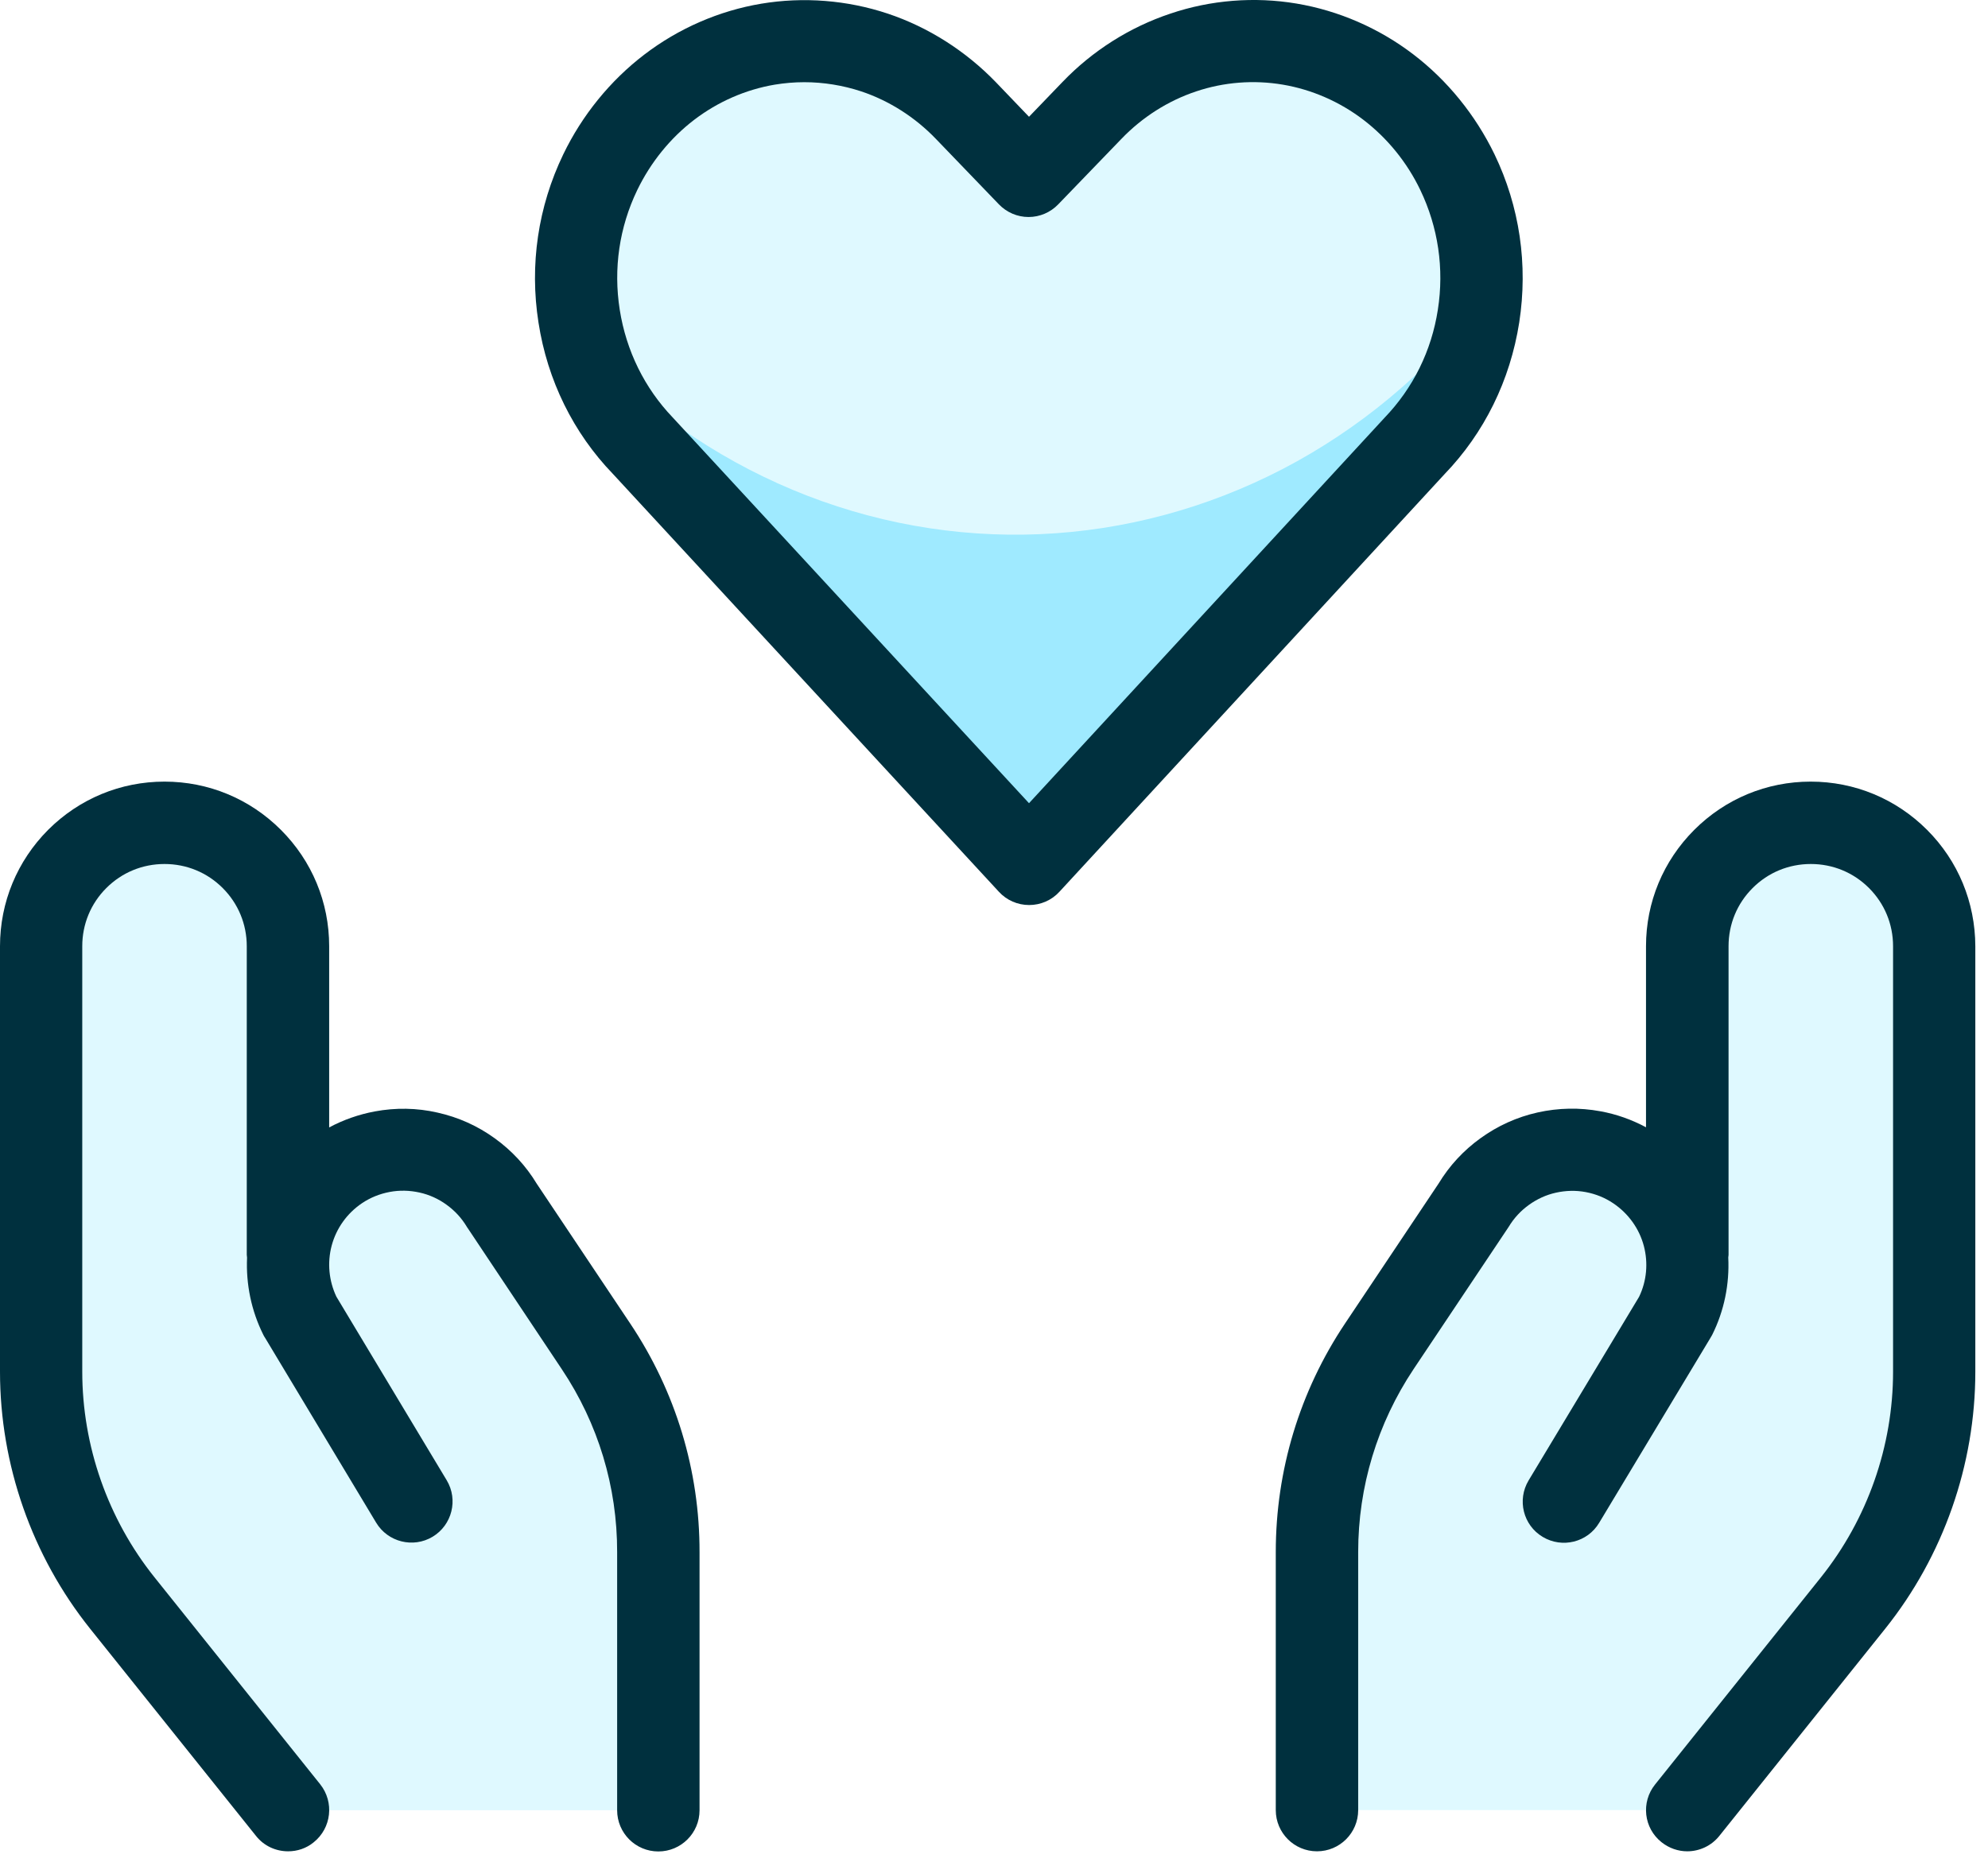
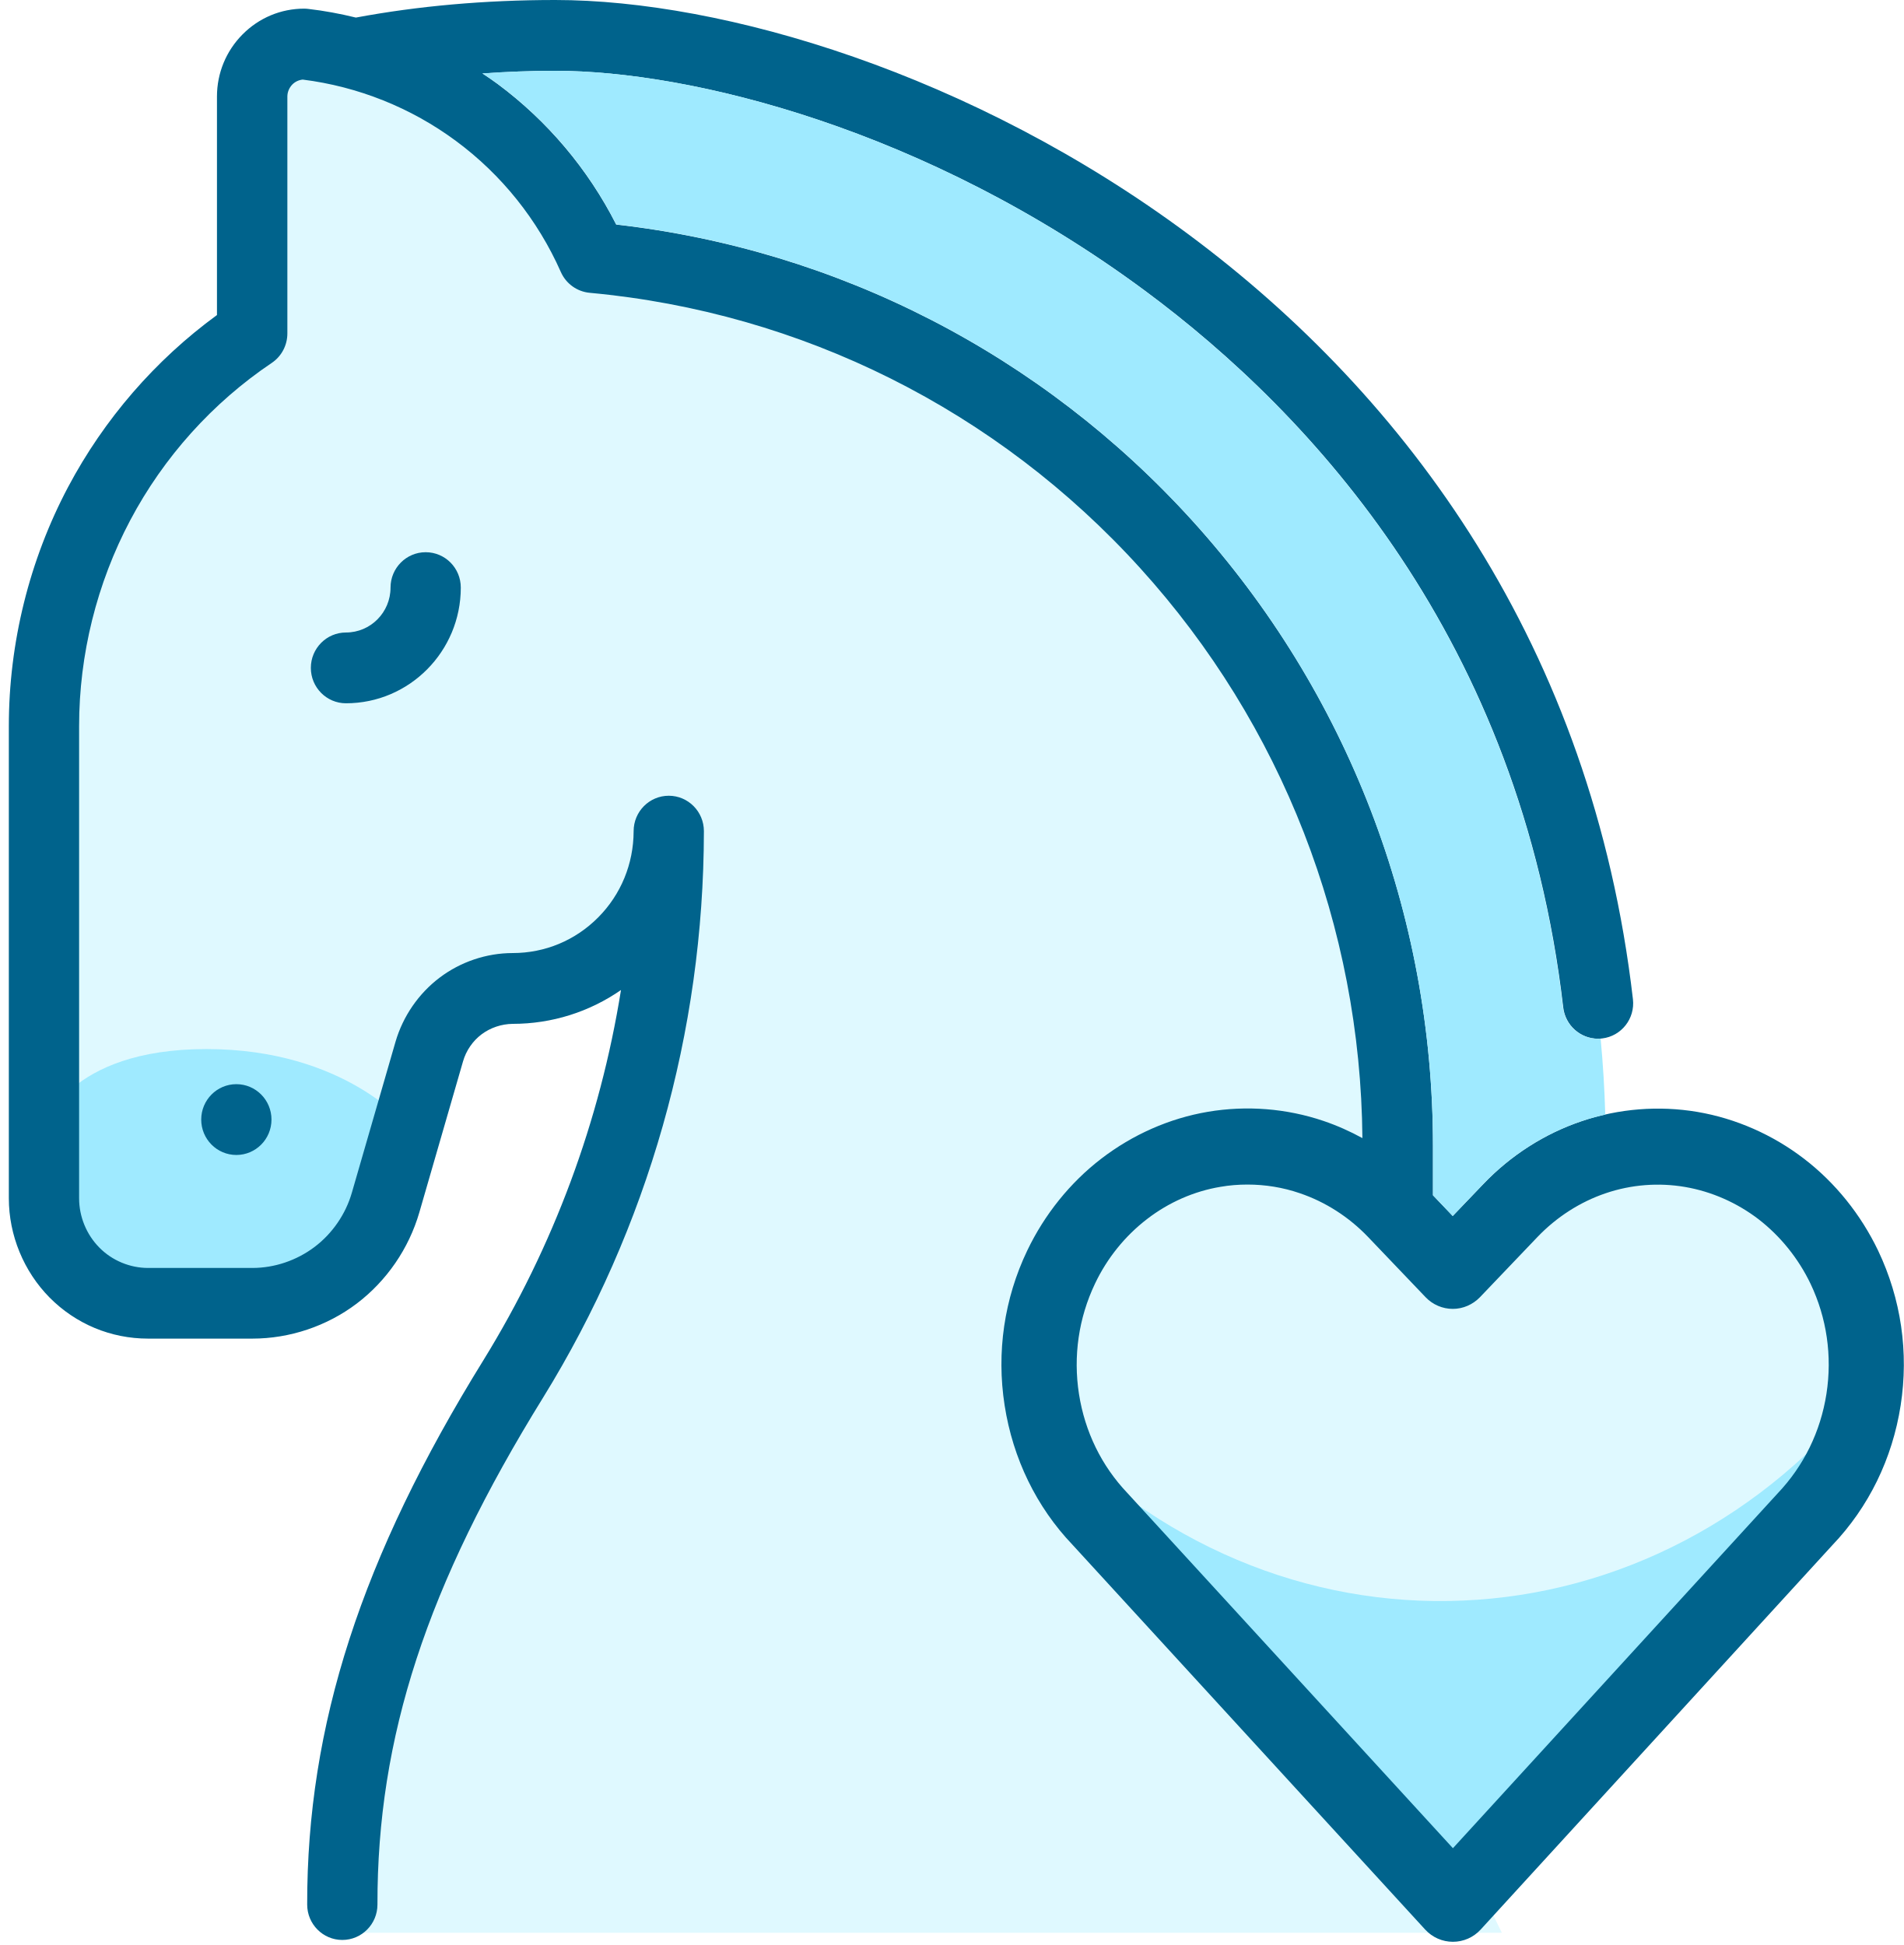
- <svg xmlns="http://www.w3.org/2000/svg" width="138" height="129" viewBox="0 0 138 129" fill="none">
-   <path d="M125.69 57.127C123.42 57.127 121.24 58.027 119.63 59.637C118.02 61.247 117.12 63.427 117.12 65.697V87.117V87.177C116.99 85.487 116.32 83.877 115.21 82.587C114.1 81.297 112.61 80.397 110.96 80.007C109.3 79.617 107.57 79.777 106.01 80.437C104.45 81.107 103.14 82.257 102.27 83.717L95.75 93.497C92.93 97.727 91.42 102.697 91.43 107.777V125.677H117.14L128.65 111.297C132.3 106.737 134.28 101.077 134.28 95.237V65.697C134.28 64.567 134.06 63.457 133.63 62.417C133.2 61.377 132.57 60.437 131.77 59.637C130.97 58.837 130.03 58.207 128.99 57.777C127.93 57.347 126.81 57.127 125.69 57.127Z" fill="#DFF9FF" />
-   <path d="M41.38 93.497L34.85 83.717C33.98 82.257 32.67 81.107 31.11 80.437C29.55 79.767 27.81 79.617 26.16 80.007C24.5 80.397 23.02 81.297 21.91 82.587C20.8 83.877 20.13 85.487 20 87.177V87.117V65.697C20 63.427 19.1 61.247 17.49 59.637C15.88 58.027 13.7 57.127 11.43 57.127C9.16 57.127 6.98 58.027 5.37 59.637C3.76 61.247 2.86 63.427 2.86 65.697V95.247C2.86 101.087 4.85 106.747 8.49 111.307L20 125.687H45.7V107.767C45.71 102.687 44.2 97.717 41.38 93.497Z" fill="#DFF9FF" />
-   <path d="M43.75 91.898L37.26 82.188C36.51 80.948 35.53 79.888 34.35 79.038C33.15 78.168 31.81 77.568 30.37 77.248C28.93 76.918 27.46 76.898 26.01 77.168C24.9 77.378 23.84 77.748 22.85 78.278V65.698C22.85 62.648 21.66 59.778 19.5 57.618C17.34 55.458 14.47 54.268 11.42 54.268C8.37 54.268 5.5 55.458 3.34 57.618C1.19 59.778 0 62.648 0 65.698V95.238C0 101.698 2.22 108.038 6.26 113.088L17.77 127.468C18.33 128.178 19.16 128.538 20 128.538C20.63 128.538 21.26 128.338 21.78 127.908C23.01 126.918 23.21 125.128 22.23 123.888L10.72 109.508C7.49 105.468 5.71 100.398 5.71 95.228V65.698C5.71 64.168 6.3 62.738 7.38 61.658C8.46 60.578 9.89 59.988 11.42 59.988C12.95 59.988 14.38 60.578 15.46 61.658C16.54 62.738 17.13 64.168 17.13 65.698V87.118C17.13 87.188 17.15 87.258 17.15 87.318C17.07 89.158 17.44 90.998 18.28 92.678C18.31 92.748 18.35 92.808 18.39 92.868L26.11 105.718C26.92 107.068 28.68 107.508 30.03 106.698C31.38 105.888 31.82 104.128 31.01 102.778L23.35 90.028C22.83 88.928 22.71 87.678 23.02 86.498C23.34 85.288 24.09 84.238 25.13 83.538C25.71 83.148 26.36 82.888 27.05 82.758C27.74 82.628 28.44 82.648 29.12 82.798C29.8 82.948 30.44 83.238 31 83.648C31.57 84.058 32.04 84.568 32.4 85.168C32.42 85.208 32.45 85.248 32.48 85.288L39 95.068C41.52 98.838 42.85 103.228 42.84 107.768V125.688C42.84 127.268 44.12 128.548 45.7 128.548C47.28 128.548 48.56 127.268 48.56 125.688V107.778C48.57 102.098 46.9 96.608 43.75 91.898Z" fill="#00303E" />
-   <path d="M133.77 57.618C131.61 55.458 128.74 54.268 125.69 54.268C122.64 54.268 119.77 55.458 117.61 57.618C115.45 59.778 114.26 62.648 114.26 65.698V78.268C113.27 77.738 112.21 77.358 111.1 77.158C109.65 76.888 108.18 76.918 106.74 77.238C105.3 77.558 103.96 78.168 102.77 79.028C101.59 79.878 100.61 80.938 99.86 82.178L93.37 91.888C90.22 96.598 88.56 102.088 88.56 107.758V125.678C88.56 127.258 89.84 128.538 91.42 128.538C93 128.538 94.28 127.258 94.28 125.678V107.758C94.28 103.218 95.61 98.838 98.12 95.068L104.65 85.298C104.68 85.258 104.7 85.218 104.73 85.178C105.09 84.578 105.56 84.068 106.13 83.658C106.7 83.248 107.33 82.958 108.01 82.808C108.69 82.658 109.39 82.638 110.08 82.768C110.77 82.898 111.41 83.158 111.99 83.548C113.03 84.248 113.79 85.298 114.11 86.508C114.42 87.688 114.31 88.938 113.78 90.038L106.11 102.788C105.3 104.138 105.73 105.898 107.09 106.708C108.44 107.518 110.2 107.088 111.01 105.728L118.74 92.878C118.78 92.818 118.81 92.748 118.85 92.688C119.69 91.008 120.06 89.158 119.97 87.308C119.97 87.248 119.99 87.188 119.99 87.128V65.698C119.99 64.168 120.58 62.738 121.66 61.658C122.74 60.578 124.17 59.988 125.7 59.988C127.23 59.988 128.66 60.578 129.74 61.658C130.82 62.738 131.41 64.168 131.41 65.698V95.238C131.41 100.408 129.63 105.478 126.4 109.518L114.89 123.898C113.9 125.128 114.1 126.928 115.34 127.908C115.87 128.328 116.5 128.538 117.12 128.538C117.96 128.538 118.79 128.168 119.35 127.468L130.86 113.088C134.9 108.038 137.12 101.698 137.12 95.238V65.698C137.11 62.648 135.93 59.778 133.77 57.618Z" fill="#00303E" />
-   <path d="M71.44 59.988L44.64 30.968C42.29 28.528 40.74 25.378 40.2 21.958C39.67 18.548 40.18 15.048 41.67 11.958C42.79 9.628 44.43 7.608 46.46 6.058C48.48 4.518 50.83 3.488 53.31 3.068C55.79 2.648 58.33 2.848 60.72 3.648C63.11 4.448 65.28 5.828 67.06 7.678L71.43 12.218L75.8 7.678C77.58 5.838 79.75 4.458 82.14 3.648C84.53 2.848 87.07 2.648 89.54 3.068C92.02 3.488 94.36 4.508 96.39 6.058C98.41 7.598 100.05 9.628 101.18 11.958C102.67 15.048 103.18 18.548 102.65 21.958C102.12 25.368 100.57 28.518 98.22 30.968L71.44 59.988Z" fill="#9FEAFF" />
-   <path d="M101.22 12.178C100.1 9.808 98.45 7.748 96.43 6.168C94.41 4.598 92.06 3.558 89.58 3.128C87.1 2.698 84.56 2.908 82.17 3.718C79.78 4.538 77.61 5.938 75.83 7.818L71.45 12.448L67.07 7.818C64.62 5.198 61.42 3.498 57.96 2.998C54.51 2.498 50.99 3.218 47.96 5.048C44.93 6.878 42.56 9.708 41.21 13.108C39.86 16.508 39.62 20.278 40.51 23.848C44.62 28.268 49.57 31.728 55.02 34.008C60.48 36.288 66.32 37.338 72.18 37.088C78.04 36.838 83.79 35.288 89.05 32.558C94.31 29.818 98.98 25.948 102.74 21.188C103.05 18.098 102.52 14.978 101.22 12.178Z" fill="#DFF9FF" />
-   <path d="M71.44 62.837C70.64 62.837 69.88 62.507 69.34 61.917L42.54 32.897C39.8 30.057 38 26.407 37.38 22.397C36.75 18.387 37.35 14.347 39.1 10.717C40.41 7.997 42.36 5.597 44.73 3.787C47.11 1.967 49.92 0.747 52.84 0.257C55.77 -0.233 58.81 0.007 61.63 0.947C64.44 1.887 67.03 3.537 69.12 5.697L71.43 8.107L73.75 5.697C75.83 3.527 78.42 1.887 81.24 0.947C84.04 -0.003 87.08 -0.243 90 0.247C92.92 0.737 95.73 1.957 98.11 3.777C100.48 5.587 102.42 7.987 103.74 10.707C105.49 14.337 106.08 18.377 105.46 22.387C104.83 26.407 103.04 30.057 100.26 32.937L73.54 61.917C73 62.507 72.24 62.837 71.44 62.837ZM55.83 5.707C55.14 5.707 54.45 5.767 53.78 5.877C51.77 6.217 49.84 7.057 48.19 8.317C46.53 9.587 45.17 11.267 44.24 13.187C42.99 15.777 42.57 18.647 43.02 21.507C43.47 24.357 44.74 26.937 46.69 28.977L71.43 55.767L96.1 29.017C98.1 26.937 99.37 24.357 99.81 21.507C100.26 18.647 99.83 15.767 98.59 13.187C97.67 11.267 96.3 9.587 94.64 8.317C92.99 7.057 91.06 6.217 89.05 5.877C87.04 5.537 84.96 5.697 83.03 6.347C81.08 6.997 79.29 8.137 77.84 9.647L73.46 14.187C72.92 14.747 72.18 15.067 71.4 15.067C70.62 15.067 69.88 14.747 69.34 14.187L64.97 9.647C63.52 8.137 61.73 6.997 59.79 6.347C58.52 5.927 57.17 5.707 55.83 5.707Z" fill="#00303E" />
+ <svg xmlns="http://www.w3.org/2000/svg" width="184" height="188" viewBox="0 0 184 188" fill="none">
+   <path d="M34.442 186.815H145.145C138.531 173.471 135.082 158.772 135.082 143.854V110.748C135.082 89.233 127.109 68.513 112.713 52.623C98.316 36.734 78.555 26.852 57.3 24.895C54.828 19.311 50.957 14.467 46.068 10.854C41.178 7.24 35.433 4.955 29.403 4.257C28.072 4.257 26.782 4.791 25.845 5.749C24.908 6.693 24.364 7.993 24.364 9.334V32.231C18.171 36.405 13.092 42.044 9.588 48.668C6.084 55.292 4.25 62.682 4.25 70.182V115.825C4.25 118.521 5.309 121.094 7.197 122.997C9.085 124.899 11.638 125.967 14.314 125.967H24.378C27.284 125.967 30.109 125.022 32.432 123.257C34.754 121.505 36.452 119.028 37.267 116.222L41.491 101.619C41.993 99.867 43.066 98.321 44.506 97.226C45.959 96.131 47.725 95.529 49.531 95.529C53.538 95.529 57.381 93.928 60.206 91.067C63.031 88.221 64.634 84.347 64.634 80.31C64.62 99.019 59.419 117.358 49.612 133.234C39.671 149.315 34.415 167.887 34.442 186.815Z" fill="#DFF9FF" />
+   <path d="M4.25 108.886V115.811C4.25 118.507 5.309 121.08 7.197 122.983C9.085 124.885 11.638 125.953 14.314 125.953H24.378C27.284 125.953 30.109 125.008 32.432 123.243C34.754 121.491 36.452 119.014 37.267 116.208L39.386 108.872C39.386 108.872 33.437 101.4 19.95 101.4C6.464 101.4 4.25 108.886 4.25 108.886Z" fill="#9FEAFF" />
+   <path d="M41.138 53.376C39.264 53.376 37.743 54.908 37.743 56.797C37.743 59.192 35.814 61.136 33.437 61.136C31.563 61.136 30.042 62.668 30.042 64.557C30.042 66.446 31.563 67.978 33.437 67.978C39.563 67.978 44.534 62.956 44.534 56.797C44.534 54.895 43.012 53.376 41.138 53.376Z" fill="#00638C" />
+   <path d="M22.843 111.637C24.718 111.637 26.238 110.105 26.238 108.215C26.238 106.326 24.718 104.794 22.843 104.794C20.967 104.794 19.447 106.326 19.447 108.215C19.447 110.105 20.967 111.637 22.843 111.637Z" fill="#00638C" />
+   <path d="M140.433 184.036L106.343 146.837C103.355 143.703 101.372 139.666 100.693 135.286C100.014 130.907 100.666 126.432 102.567 122.463C103.993 119.479 106.085 116.879 108.652 114.894C111.219 112.91 114.207 111.596 117.357 111.062C120.508 110.528 123.741 110.788 126.783 111.815C129.825 112.841 132.582 114.607 134.837 116.975L140.405 122.805L145.974 116.975C148.228 114.607 150.999 112.841 154.028 111.815C157.07 110.788 160.289 110.528 163.453 111.062C166.604 111.596 169.592 112.91 172.159 114.894C174.726 116.879 176.818 119.465 178.244 122.463C180.132 126.418 180.797 130.907 180.118 135.286C179.439 139.666 177.47 143.703 174.482 146.837L140.433 184.036Z" fill="#9FEAFF" />
+   <path d="M178.311 122.764C176.885 119.726 174.794 117.084 172.213 115.059C169.633 113.047 166.645 111.706 163.494 111.158C160.343 110.611 157.11 110.871 154.068 111.925C151.026 112.978 148.269 114.771 146.001 117.18L140.432 123.106L134.864 117.18C131.74 113.813 127.679 111.651 123.279 111.008C118.878 110.364 114.41 111.281 110.566 113.635C106.709 115.976 103.694 119.616 101.983 123.968C100.271 128.32 99.959 133.165 101.1 137.736C106.329 143.402 112.617 147.837 119.557 150.766C126.497 153.694 133.94 155.036 141.396 154.707C148.853 154.392 156.16 152.408 162.855 148.891C169.551 145.373 175.486 140.419 180.267 134.315C180.634 130.346 179.955 126.35 178.311 122.764Z" fill="#DFF9FF" />
+   <path d="M181.517 120.889C179.846 117.399 177.375 114.319 174.359 112.006C171.331 109.68 167.759 108.106 164.051 107.476C160.33 106.847 156.459 107.148 152.873 108.366C149.288 109.57 146.001 111.678 143.353 114.456L140.405 117.536L138.49 115.537V110.761C138.49 88.343 130.233 66.884 115.239 50.337C100.679 34.27 80.972 24.142 59.554 21.706C56.838 16.355 52.899 11.688 48.091 8.116C47.616 7.76 47.127 7.432 46.624 7.103C48.92 6.939 51.256 6.843 53.66 6.843C66.712 6.843 89.474 12.413 110.675 28.111C126.824 40.073 146.952 61.806 151.081 97.376C151.284 99.114 152.751 100.401 154.449 100.401C154.585 100.401 154.707 100.387 154.843 100.373C156.703 100.154 158.034 98.457 157.817 96.582C149.899 28.33 86.065 0 53.66 0C46.896 0 40.418 0.575 34.401 1.697H34.388C32.88 1.328 31.345 1.04 29.797 0.862C29.661 0.849 29.539 0.835 29.403 0.835C27.148 0.835 25.03 1.724 23.441 3.326C21.852 4.927 20.969 7.062 20.969 9.334V30.451C15.007 34.804 10.063 40.511 6.586 47.066C2.837 54.142 0.854 62.148 0.854 70.182V115.825C0.854 119.397 2.294 122.887 4.793 125.419C7.333 127.978 10.715 129.388 14.314 129.388H24.378C24.378 129.388 24.378 129.388 24.391 129.388C28.004 129.388 31.59 128.183 34.469 126.007C37.362 123.817 39.508 120.697 40.526 117.193L44.75 102.59C45.049 101.55 45.687 100.62 46.543 99.976C47.399 99.333 48.472 98.977 49.544 98.964C53.334 98.964 56.96 97.814 60.016 95.693C57.992 108.339 53.497 120.478 46.733 131.454C34.917 150.546 29.661 166.778 29.688 184.091C29.688 185.979 31.209 187.512 33.084 187.512C34.958 187.512 36.479 185.979 36.479 184.091C36.452 167.914 41.246 153.256 52.492 135.081C62.637 118.644 68.002 99.73 68.029 80.378C68.029 80.364 68.029 80.351 68.029 80.337C68.029 78.448 66.508 76.915 64.634 76.915C62.759 76.915 61.238 78.448 61.238 80.337C61.238 80.351 61.238 80.364 61.238 80.364C61.225 83.498 60.016 86.455 57.816 88.672C55.602 90.903 52.668 92.121 49.544 92.121C47.018 92.121 44.506 92.969 42.482 94.502C40.458 96.035 38.951 98.225 38.231 100.674L34.007 115.277C33.41 117.358 32.119 119.233 30.395 120.533C28.67 121.833 26.537 122.558 24.391 122.558H14.314C12.562 122.558 10.837 121.847 9.601 120.588C8.352 119.328 7.645 117.59 7.645 115.825V70.182C7.645 63.27 9.357 56.386 12.589 50.282C15.821 44.178 20.548 38.923 26.266 35.077C27.203 34.448 27.773 33.38 27.773 32.231V9.334C27.773 8.896 27.95 8.485 28.249 8.171C28.52 7.897 28.873 7.733 29.254 7.692C34.591 8.362 39.711 10.401 44.058 13.618C48.472 16.875 51.976 21.254 54.203 26.291C54.706 27.427 55.779 28.193 57.001 28.303C77.468 30.191 96.36 39.635 110.214 54.936C123.904 70.045 131.496 89.575 131.672 110.008C130.477 109.351 129.214 108.79 127.924 108.352C124.338 107.134 120.468 106.833 116.746 107.463C113.025 108.092 109.467 109.666 106.438 111.993C103.423 114.306 100.951 117.385 99.28 120.875C97.053 125.528 96.292 130.715 97.094 135.847C97.895 140.993 100.177 145.674 103.654 149.314L137.743 186.513C138.436 187.266 139.4 187.69 140.419 187.69C141.438 187.69 142.402 187.266 143.095 186.513L177.076 149.369C180.607 145.674 182.889 140.993 183.69 135.847C184.491 130.715 183.731 125.542 181.517 120.889ZM176.519 134.725C175.948 138.379 174.332 141.691 171.792 144.36L140.419 178.644L108.95 144.305C106.465 141.691 104.849 138.393 104.278 134.739C103.708 131.071 104.251 127.389 105.827 124.077C106.995 121.614 108.733 119.465 110.852 117.837C112.943 116.222 115.402 115.14 117.955 114.716C118.811 114.566 119.693 114.497 120.563 114.497C122.274 114.497 123.985 114.771 125.615 115.332C128.087 116.167 130.369 117.631 132.216 119.561L137.784 125.391C138.463 126.103 139.414 126.514 140.405 126.514C141.397 126.514 142.334 126.103 143.027 125.391L148.595 119.561C150.442 117.631 152.724 116.167 155.196 115.332C157.654 114.497 160.302 114.292 162.856 114.73C165.409 115.168 167.867 116.249 169.959 117.85C172.064 119.479 173.803 121.628 174.984 124.091C176.546 127.376 177.089 131.057 176.519 134.725Z" fill="#00638C" />
+   <path d="M140.392 117.536L143.34 114.456C145.988 111.678 149.288 109.571 152.86 108.366C153.607 108.106 154.381 107.915 155.142 107.737C155.074 105.273 154.925 102.823 154.694 100.387C154.599 100.401 154.517 100.401 154.422 100.401C152.724 100.401 151.258 99.114 151.054 97.376C146.925 61.806 126.811 40.073 110.649 28.111C89.475 12.414 66.712 6.843 53.66 6.843C51.27 6.843 48.934 6.939 46.625 7.09C47.114 7.418 47.603 7.747 48.092 8.102C52.913 11.674 56.852 16.341 59.555 21.693C80.959 24.129 100.666 34.256 115.239 50.324C130.233 66.87 138.491 88.344 138.491 110.748V115.524L140.392 117.536Z" fill="#9FEAFF" />
</svg>
